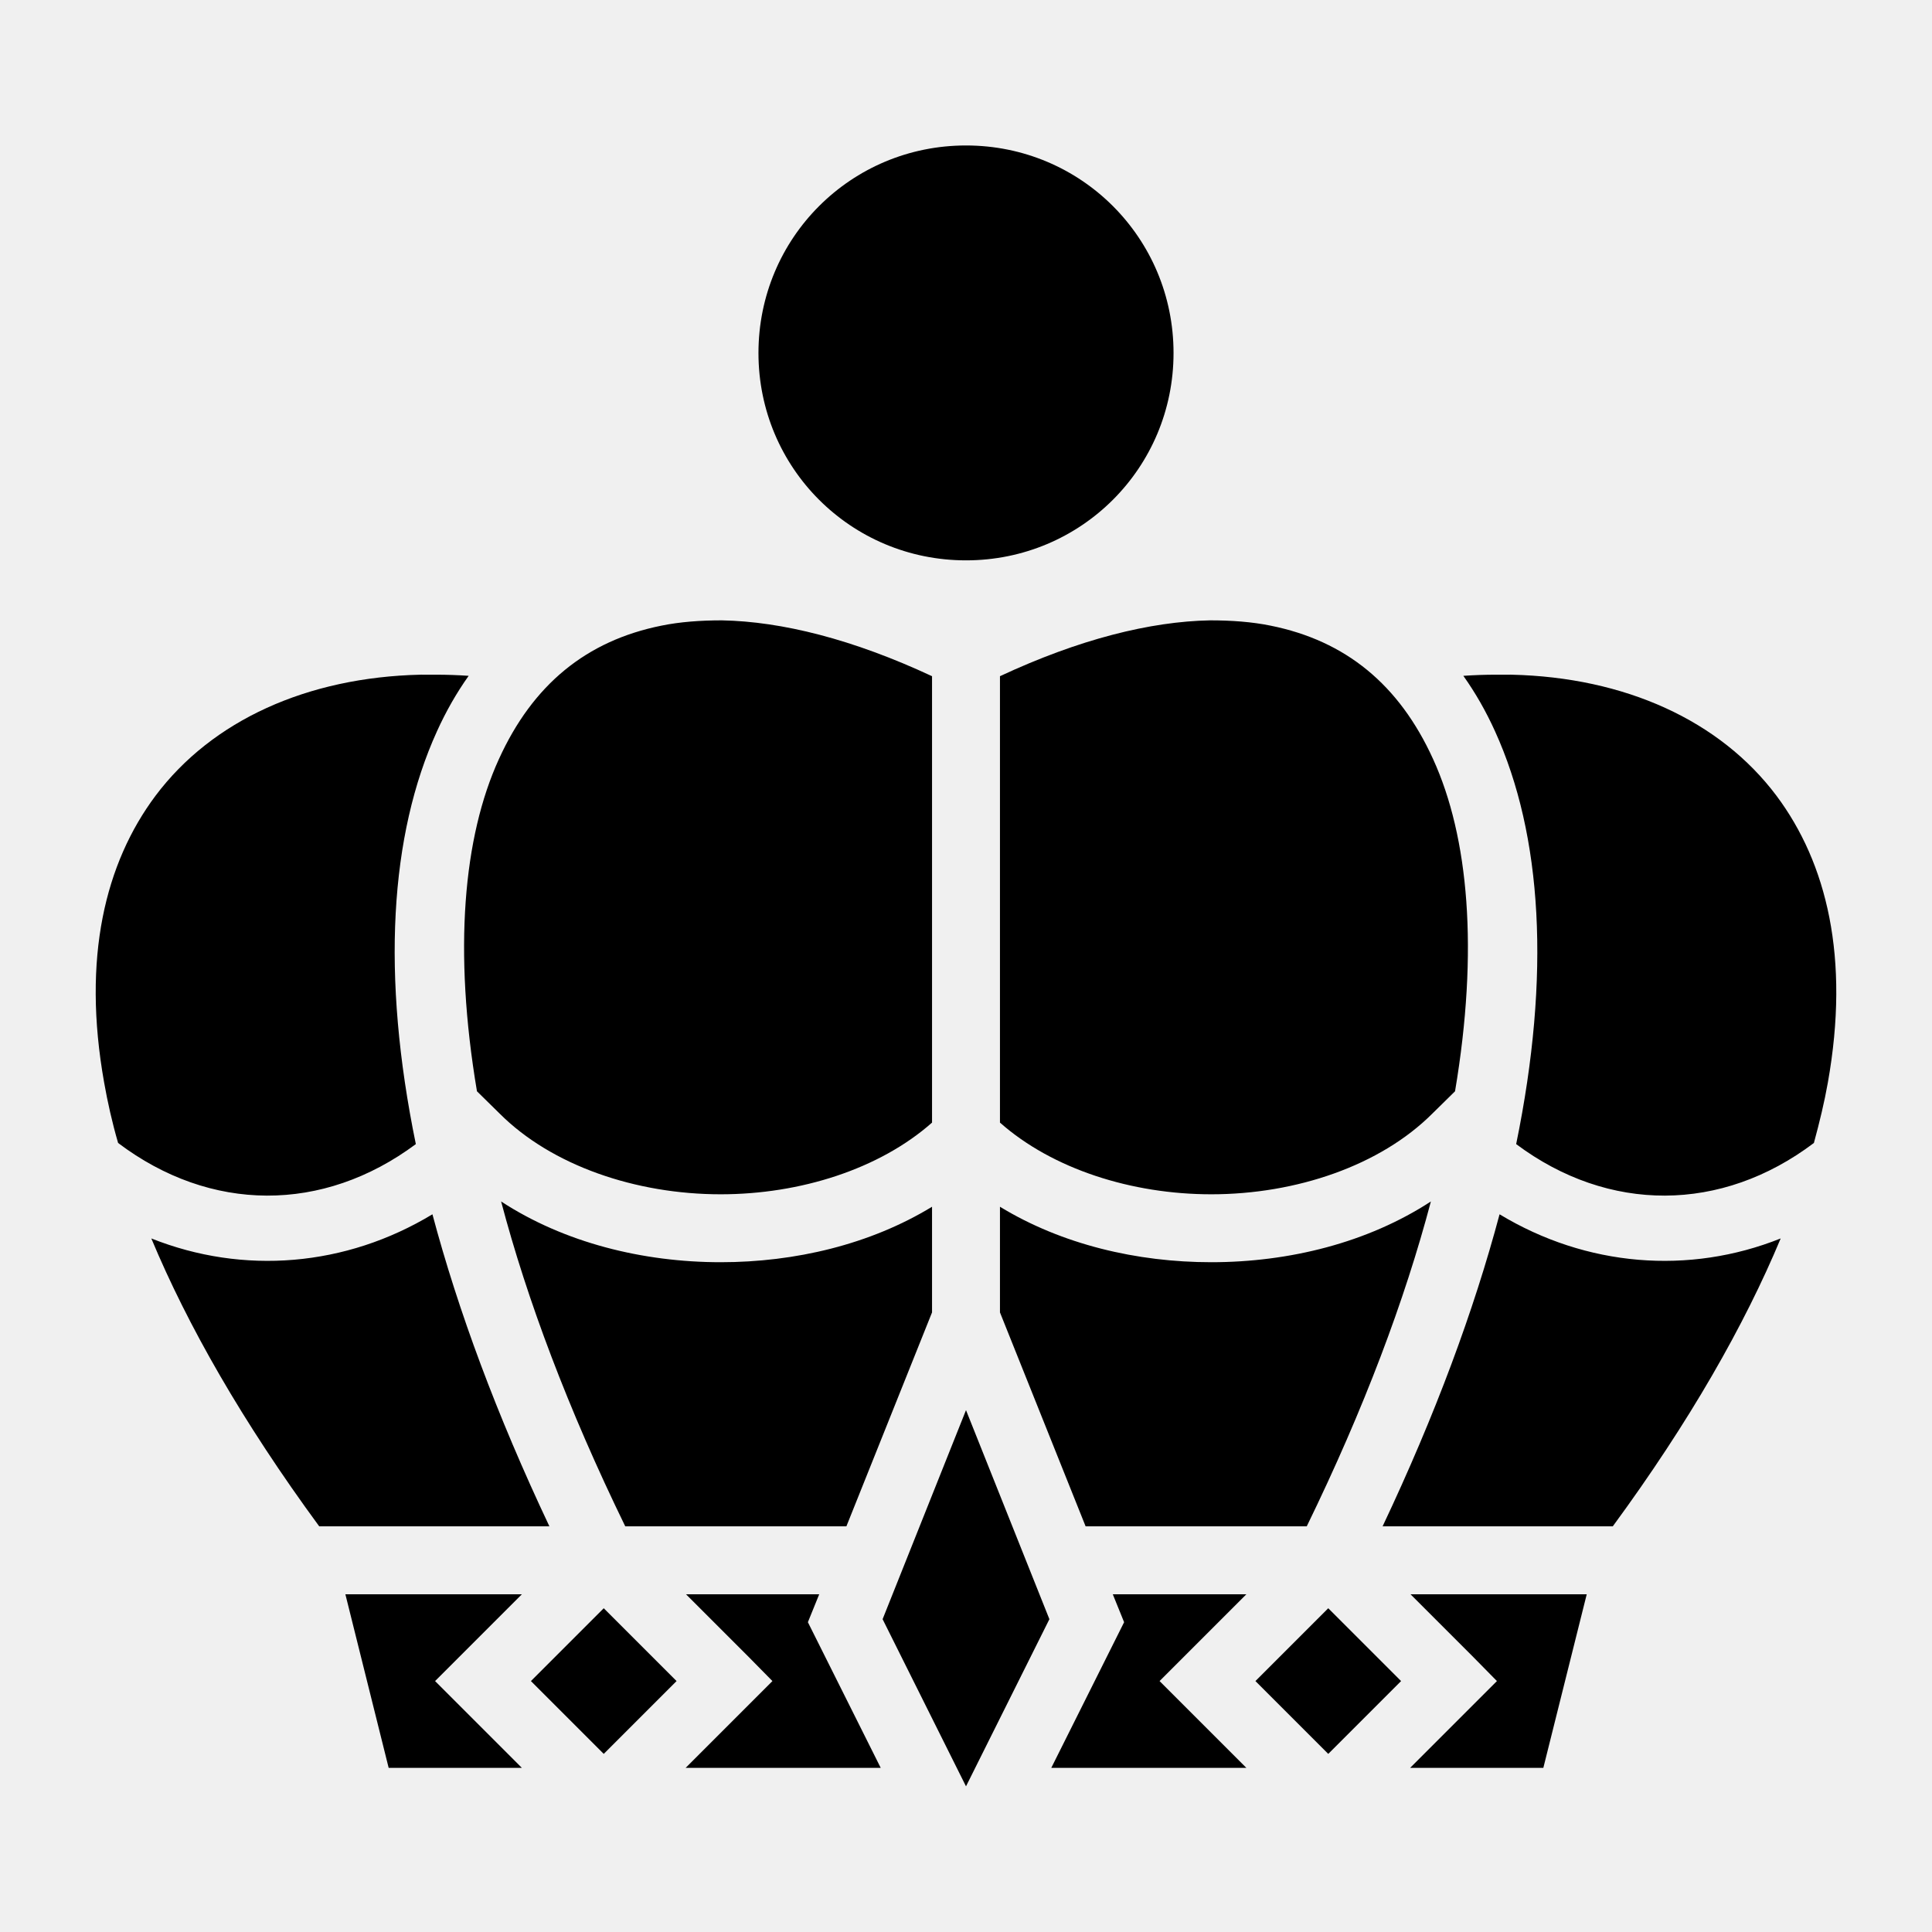
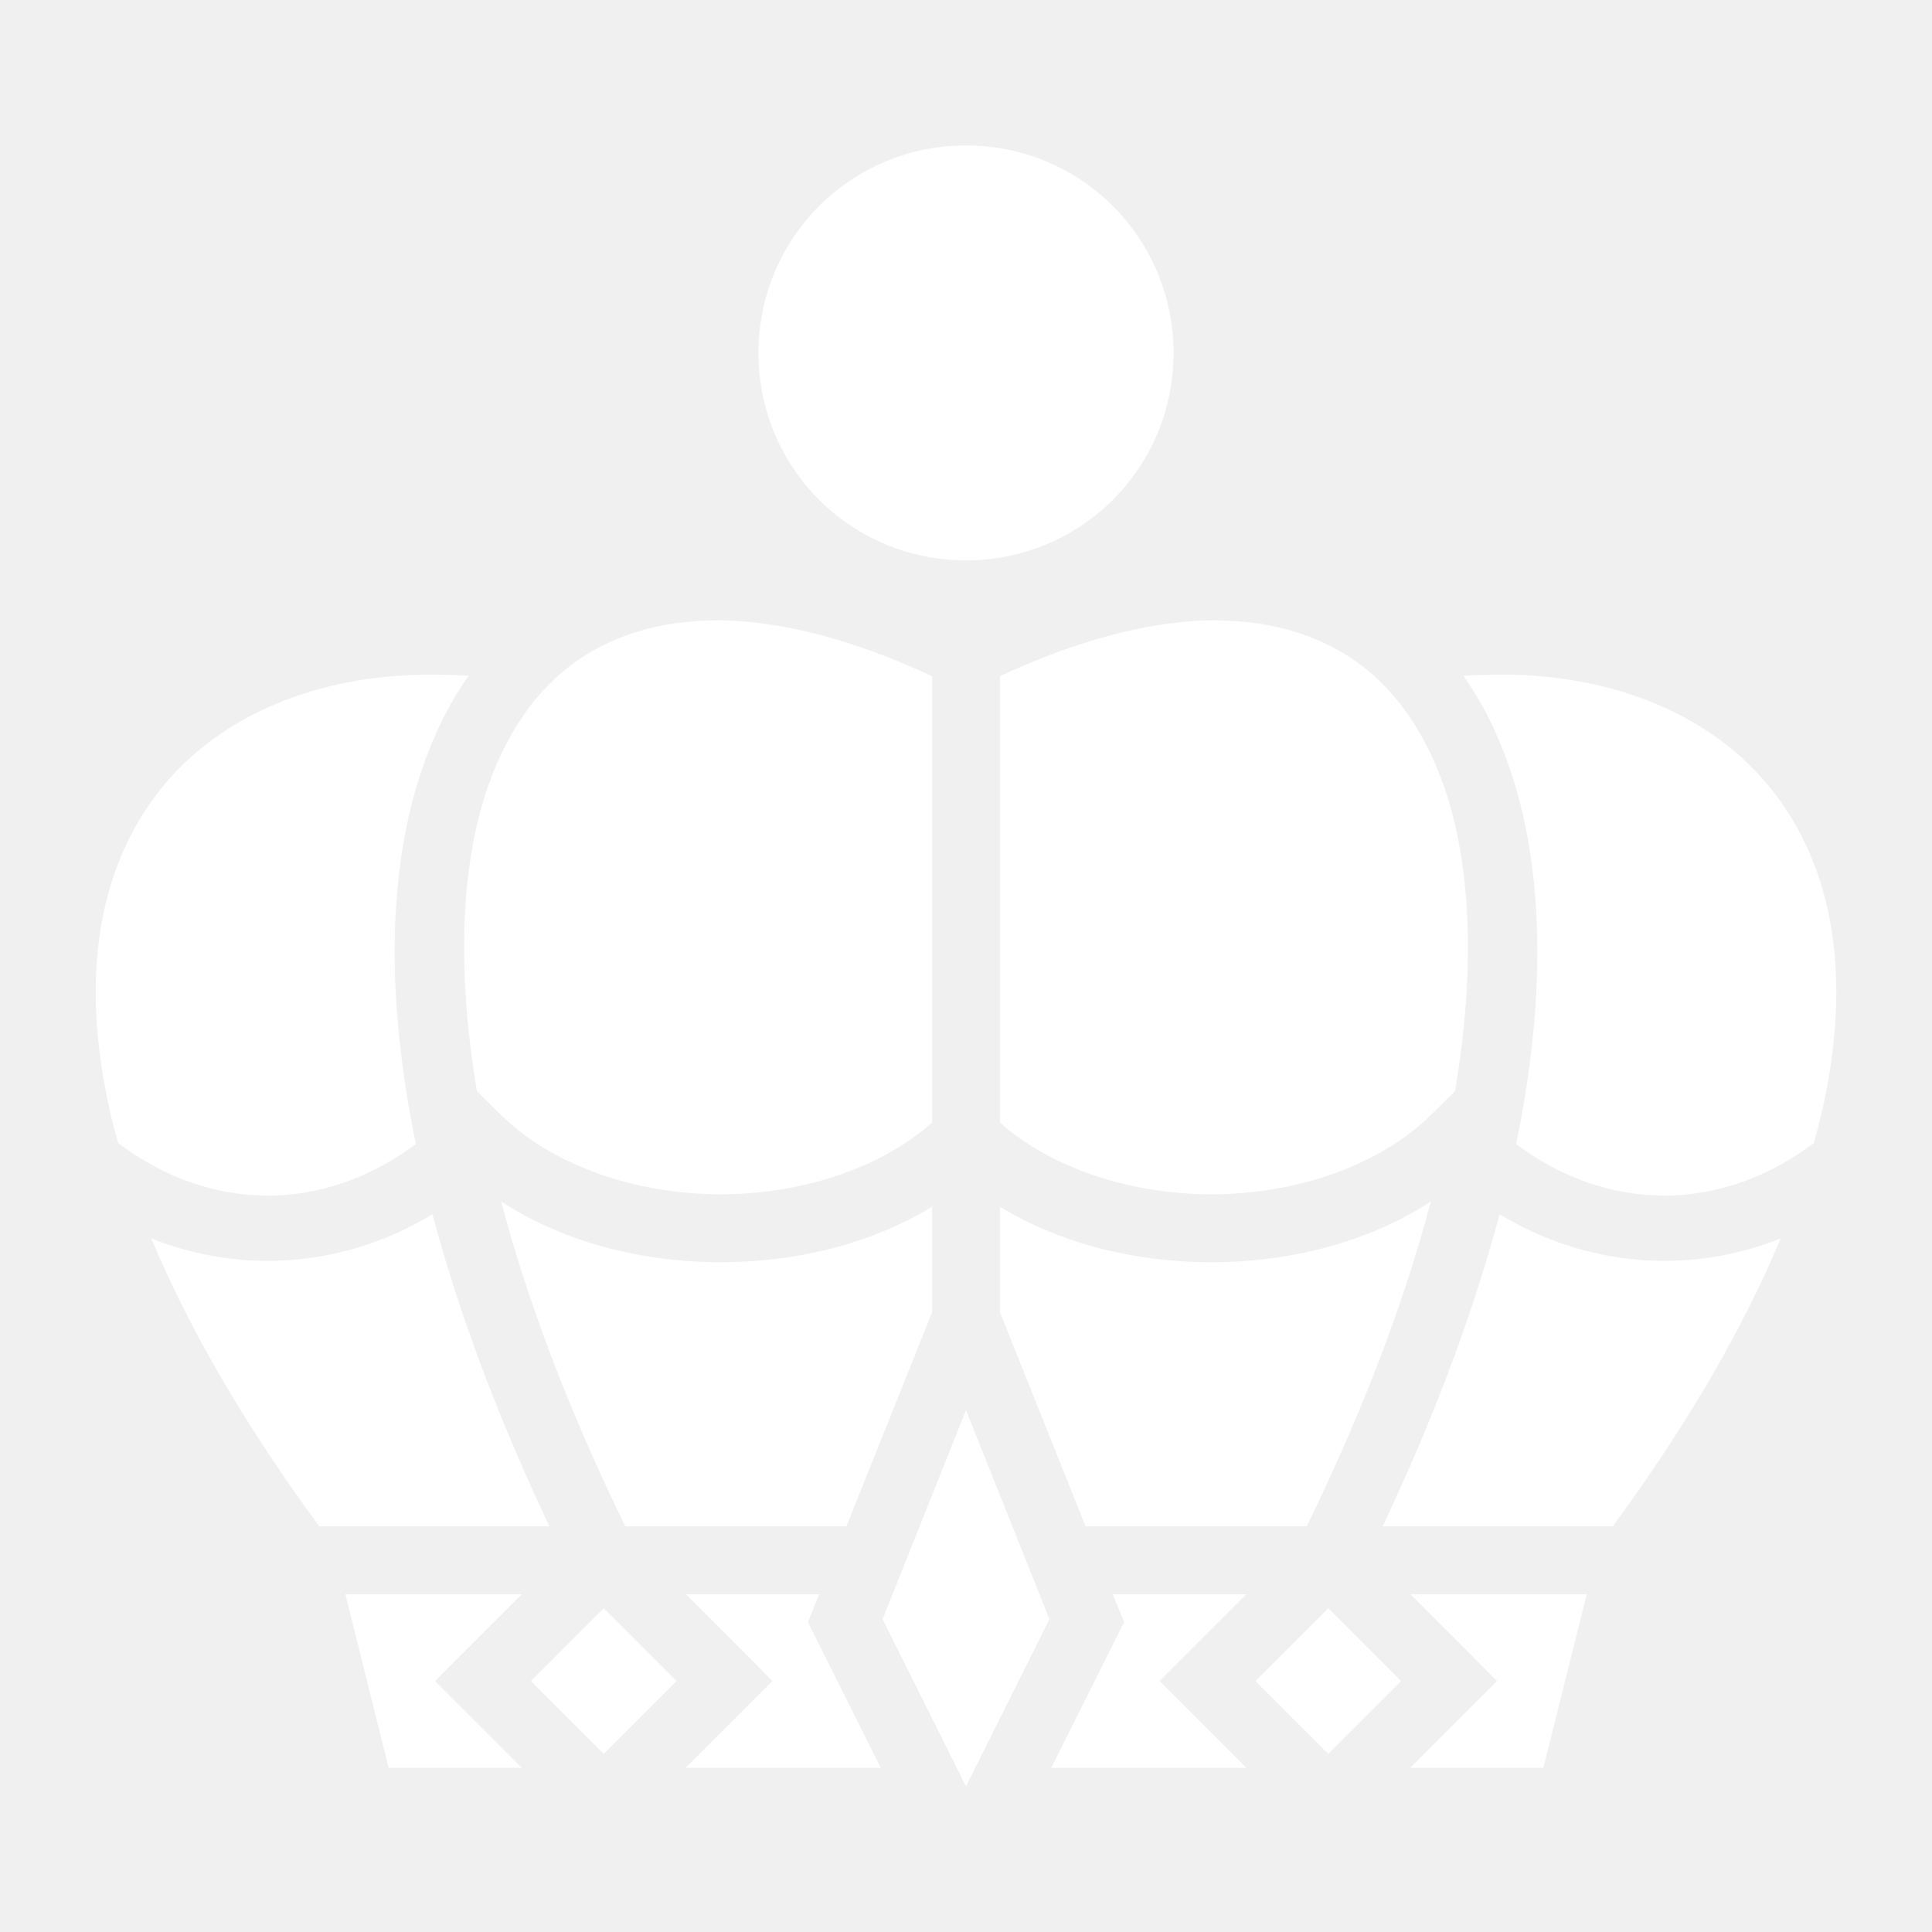
- <svg xmlns="http://www.w3.org/2000/svg" fill="currentColor" viewBox="0 0 512 512">
-   <path fill="currentColor" d="M256 38.55c-30.5 0-55 24.52-55 55 0 30.45 24.5 54.95 55 54.95s55-24.5 55-54.95c0-30.48-24.5-55-55-55zM191.3 164.4c-5.7 0-11.1.4-16 1.4-19.9 4-34.1 15.6-43.1 35.4-9.4 20.6-12.1 50.6-5.8 88l6 5.9c13.8 13.8 36.1 21.4 58.6 21.4 21.1 0 42.1-6.7 56-19V179.2c-21-9.8-39.8-14.5-55.7-14.8zm129.4 0c-15.9.3-34.7 5-55.7 14.8v118.3c13.9 12.3 34.9 19 56 19 22.5 0 44.8-7.6 58.6-21.4l6-5.9c6.3-37.4 3.6-67.4-5.8-88-9-19.8-23.2-31.4-43.1-35.4-4.9-1-10.3-1.4-16-1.4zm-209.1 14.4h-.2c-30 .7-55.2 12.1-70.2 32.1-13.3 17.8-19.5 42.9-13.6 76 .9 5.1 2.1 10.5 3.7 16 24.5 18.5 54.3 18.6 78.9.3-9.2-44.8-6.9-81.9 5.6-109.4 2.4-5.3 5.2-10.2 8.4-14.7-2.9-.2-5.8-.3-8.6-.3H111.7c-.1 0-.1-.1-.1 0zm288.8 0c0-.1 0 0-.1 0H396.4c-2.8 0-5.7.1-8.6.3 3.2 4.5 6 9.4 8.4 14.7 12.5 27.5 14.8 64.6 5.6 109.4 24.5 18.3 54.4 18.2 78.9-.3 1.5-5.5 2.8-10.9 3.7-16 5.9-33.1-.3-58.2-13.6-76-15-20-40.2-31.4-70.2-32.1h-.2zM132.8 318.4c6.9 26.1 17.7 54.9 32.9 86.1h58.6l22.7-56.7v-28c-16.4 10-36.3 14.7-56 14.7-20.7 0-41.5-5.2-58.2-16.1zm246.4 0c-16.7 10.9-37.5 16.1-58.2 16.1-19.7 0-39.6-4.7-56-14.7v28l22.7 56.7h58.6c15.2-31.2 26-60 32.9-86.1zm-264.6 3.4c-23 13.9-50.1 16.1-74.5 6.4 9.6 23 24.1 48.5 44.5 76.3h61c-14-29.6-24.2-57.2-31-82.7zm282.8 0c-6.8 25.5-17 53.1-31 82.7h61c20.4-27.8 34.9-53.3 44.5-76.3-24.3 9.7-51.5 7.5-74.5-6.4zM256 373.7l-22.1 55.4 22.1 44.3 22.1-44.3zM91.53 422.5l11.47 46h35.3l-23-23 23-23zm90.27 0l16.6 16.6 6.3 6.4-23 23h51.7l-19.3-38.6 3-7.4zm113.1 0l1.5 3.7 1.5 3.7-19.3 38.6h51.7l-23-23 23-23zm78.9 0l16.6 16.6 6.3 6.4-23 23H409l11.5-46zM160 426.2l-19.3 19.3 19.3 19.3 19.3-19.3zm192 0l-19.3 19.3 19.3 19.3 19.3-19.3z" />
+ <svg xmlns="http://www.w3.org/2000/svg" fill="#fff" viewBox="0 0 512 512">
+   <path fill="#fff" d="M256 38.55c-30.5 0-55 24.52-55 55 0 30.45 24.5 54.95 55 54.95s55-24.5 55-54.95c0-30.48-24.5-55-55-55zM191.3 164.4c-5.7 0-11.1.4-16 1.4-19.9 4-34.1 15.6-43.1 35.4-9.4 20.6-12.1 50.6-5.8 88l6 5.9c13.8 13.8 36.1 21.4 58.6 21.4 21.1 0 42.1-6.7 56-19V179.2c-21-9.8-39.8-14.5-55.7-14.8zm129.4 0c-15.9.3-34.7 5-55.7 14.8v118.3c13.9 12.3 34.9 19 56 19 22.5 0 44.8-7.6 58.6-21.4l6-5.9c6.3-37.4 3.6-67.4-5.8-88-9-19.8-23.2-31.4-43.1-35.4-4.9-1-10.3-1.4-16-1.4zm-209.1 14.4h-.2c-30 .7-55.2 12.1-70.2 32.1-13.3 17.8-19.5 42.9-13.6 76 .9 5.1 2.1 10.5 3.7 16 24.5 18.5 54.3 18.6 78.9.3-9.2-44.8-6.9-81.9 5.6-109.4 2.4-5.3 5.2-10.2 8.4-14.7-2.9-.2-5.8-.3-8.6-.3H111.7c-.1 0-.1-.1-.1 0zm288.8 0c0-.1 0 0-.1 0H396.4c-2.8 0-5.7.1-8.6.3 3.2 4.5 6 9.4 8.4 14.7 12.5 27.5 14.8 64.6 5.6 109.4 24.5 18.3 54.4 18.2 78.9-.3 1.5-5.5 2.8-10.9 3.7-16 5.9-33.1-.3-58.2-13.6-76-15-20-40.2-31.4-70.2-32.1h-.2zM132.8 318.4c6.9 26.1 17.7 54.9 32.9 86.1h58.6l22.7-56.7v-28c-16.4 10-36.3 14.7-56 14.7-20.7 0-41.5-5.2-58.2-16.1zm246.4 0c-16.7 10.9-37.5 16.1-58.2 16.1-19.7 0-39.6-4.7-56-14.7v28l22.7 56.7h58.6c15.2-31.2 26-60 32.9-86.1zm-264.6 3.4c-23 13.9-50.1 16.1-74.5 6.4 9.6 23 24.1 48.5 44.5 76.3h61c-14-29.6-24.2-57.2-31-82.7zm282.8 0c-6.8 25.5-17 53.1-31 82.7h61c20.4-27.8 34.9-53.3 44.5-76.3-24.3 9.7-51.5 7.5-74.5-6.4zM256 373.7l-22.1 55.4 22.1 44.3 22.1-44.3zM91.53 422.5l11.47 46h35.3l-23-23 23-23zm90.27 0l16.6 16.6 6.3 6.4-23 23h51.7l-19.3-38.6 3-7.4zm113.1 0l1.5 3.7 1.5 3.7-19.3 38.6h51.7l-23-23 23-23zm78.9 0l16.6 16.6 6.3 6.4-23 23H409l11.5-46zM160 426.2l-19.3 19.3 19.3 19.3 19.3-19.3zm192 0l-19.3 19.3 19.3 19.3 19.3-19.3z" />
</svg>
